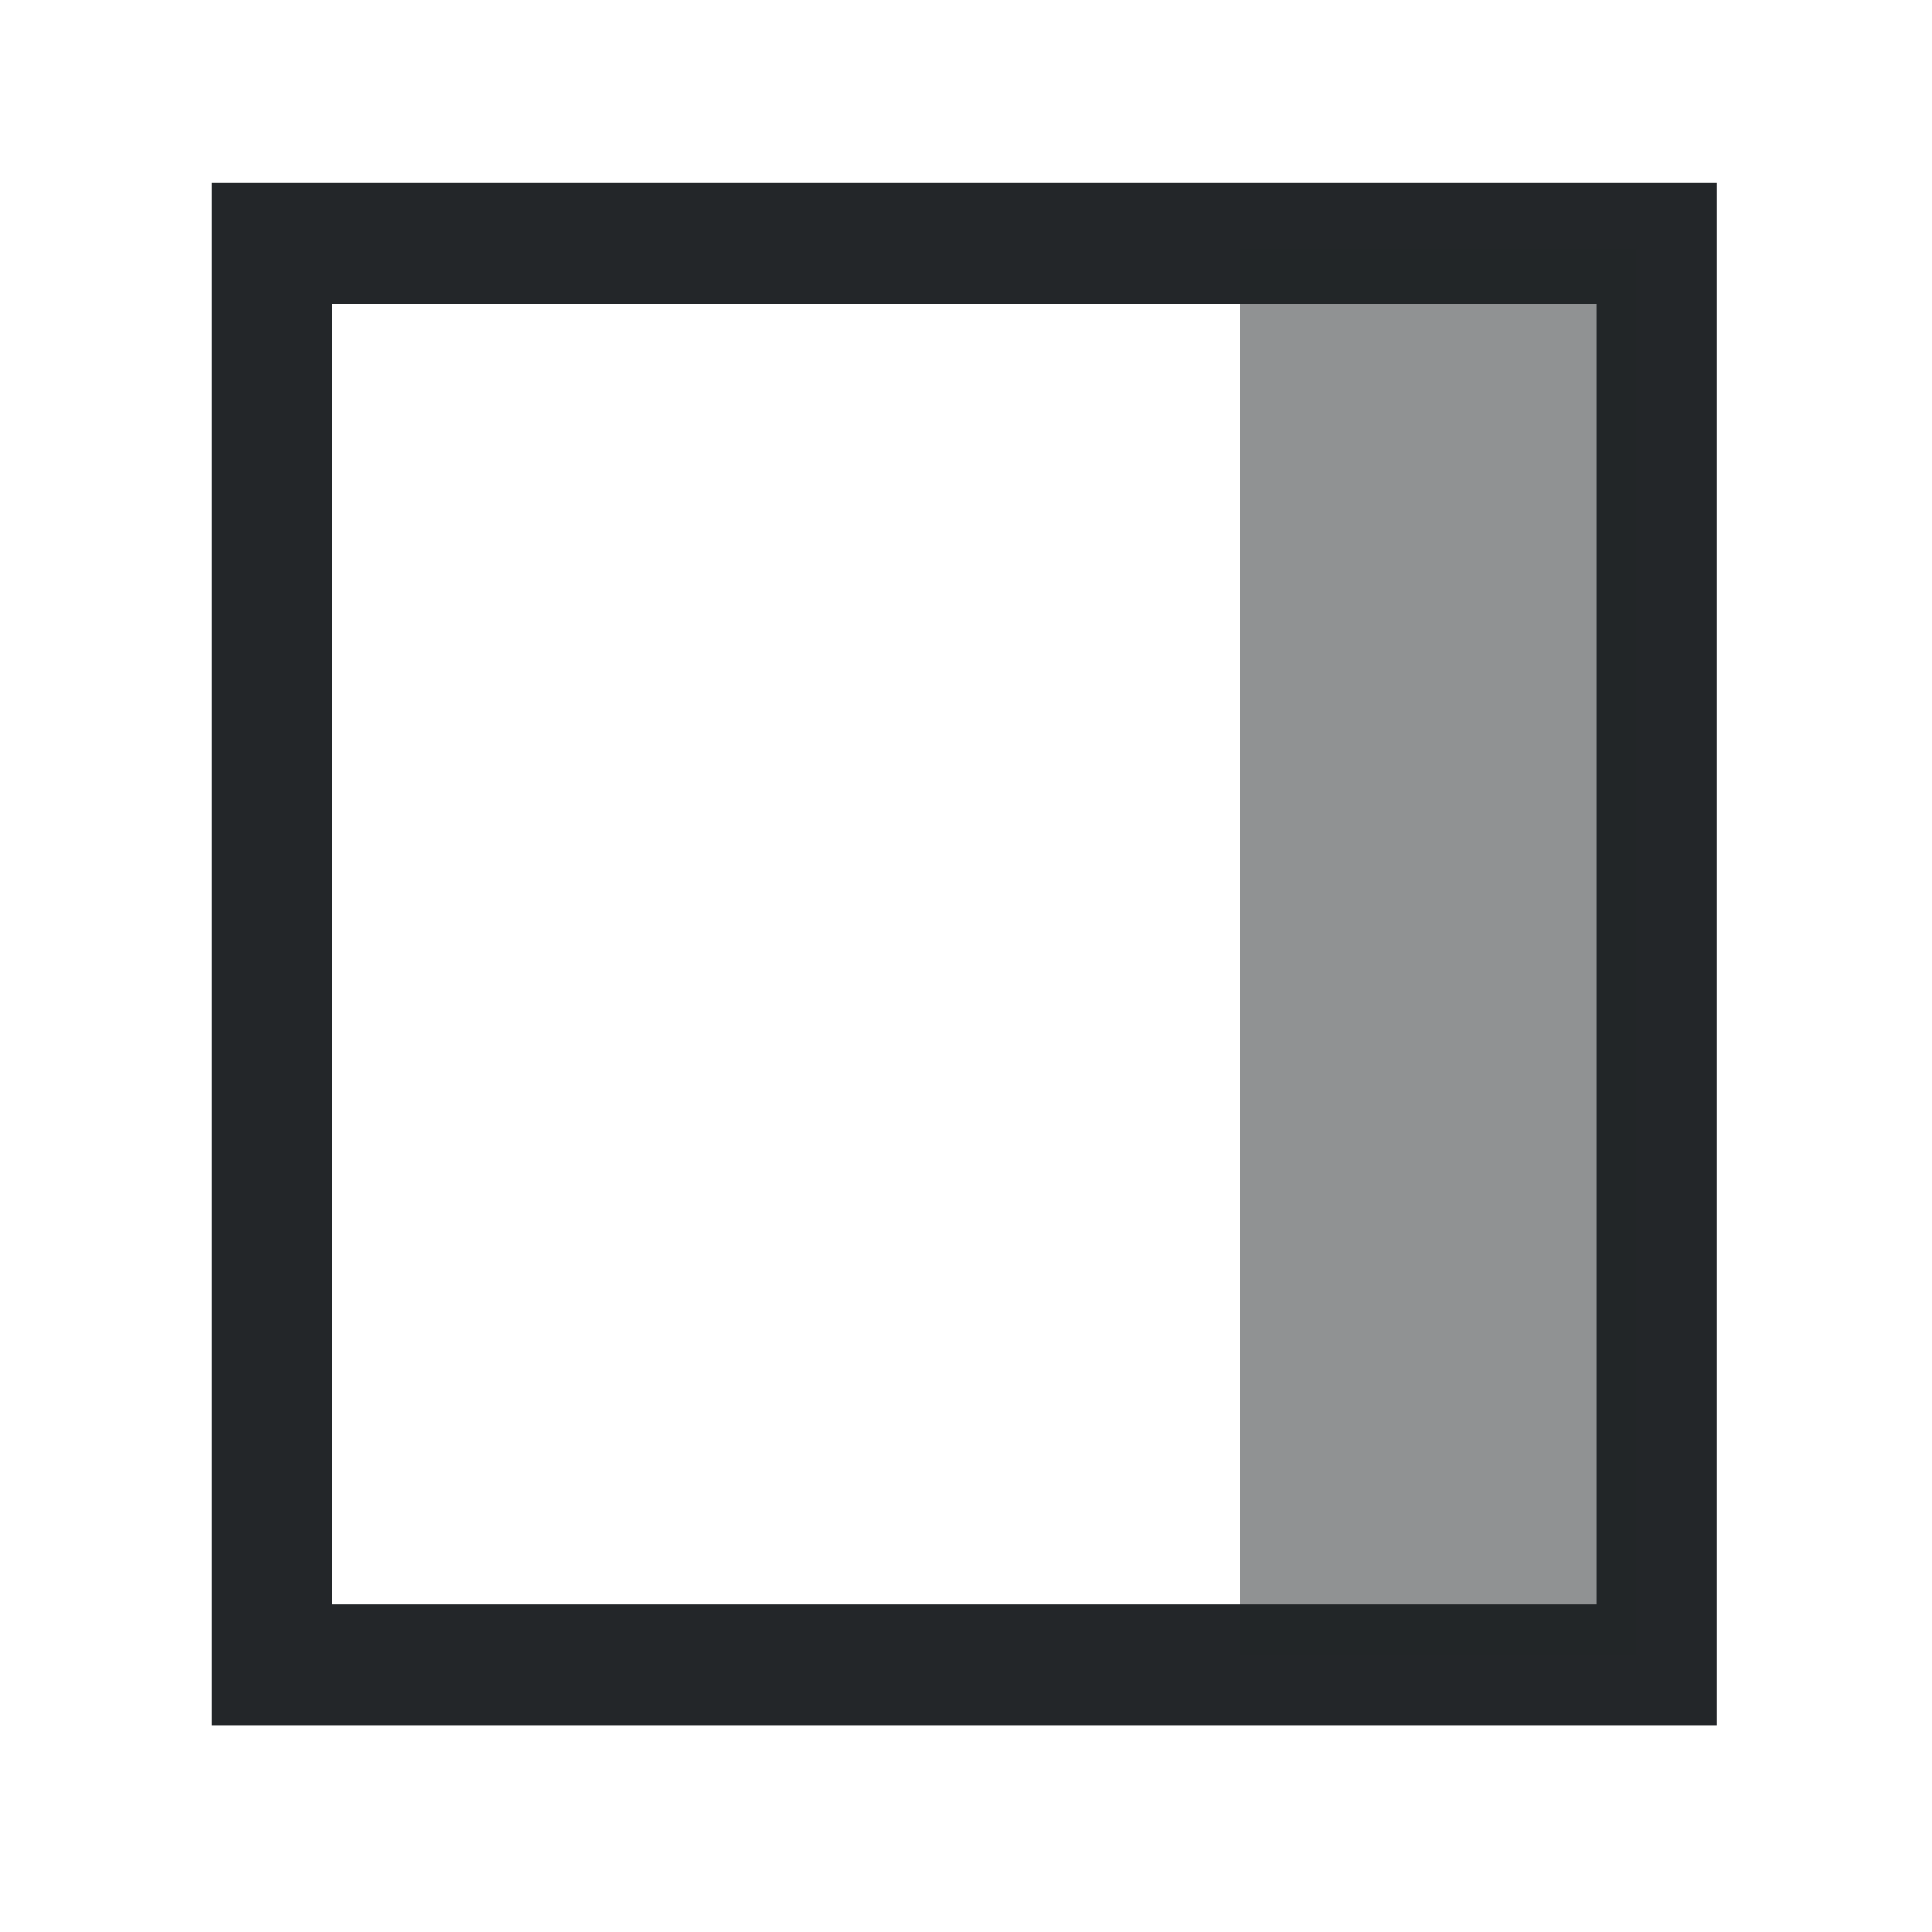
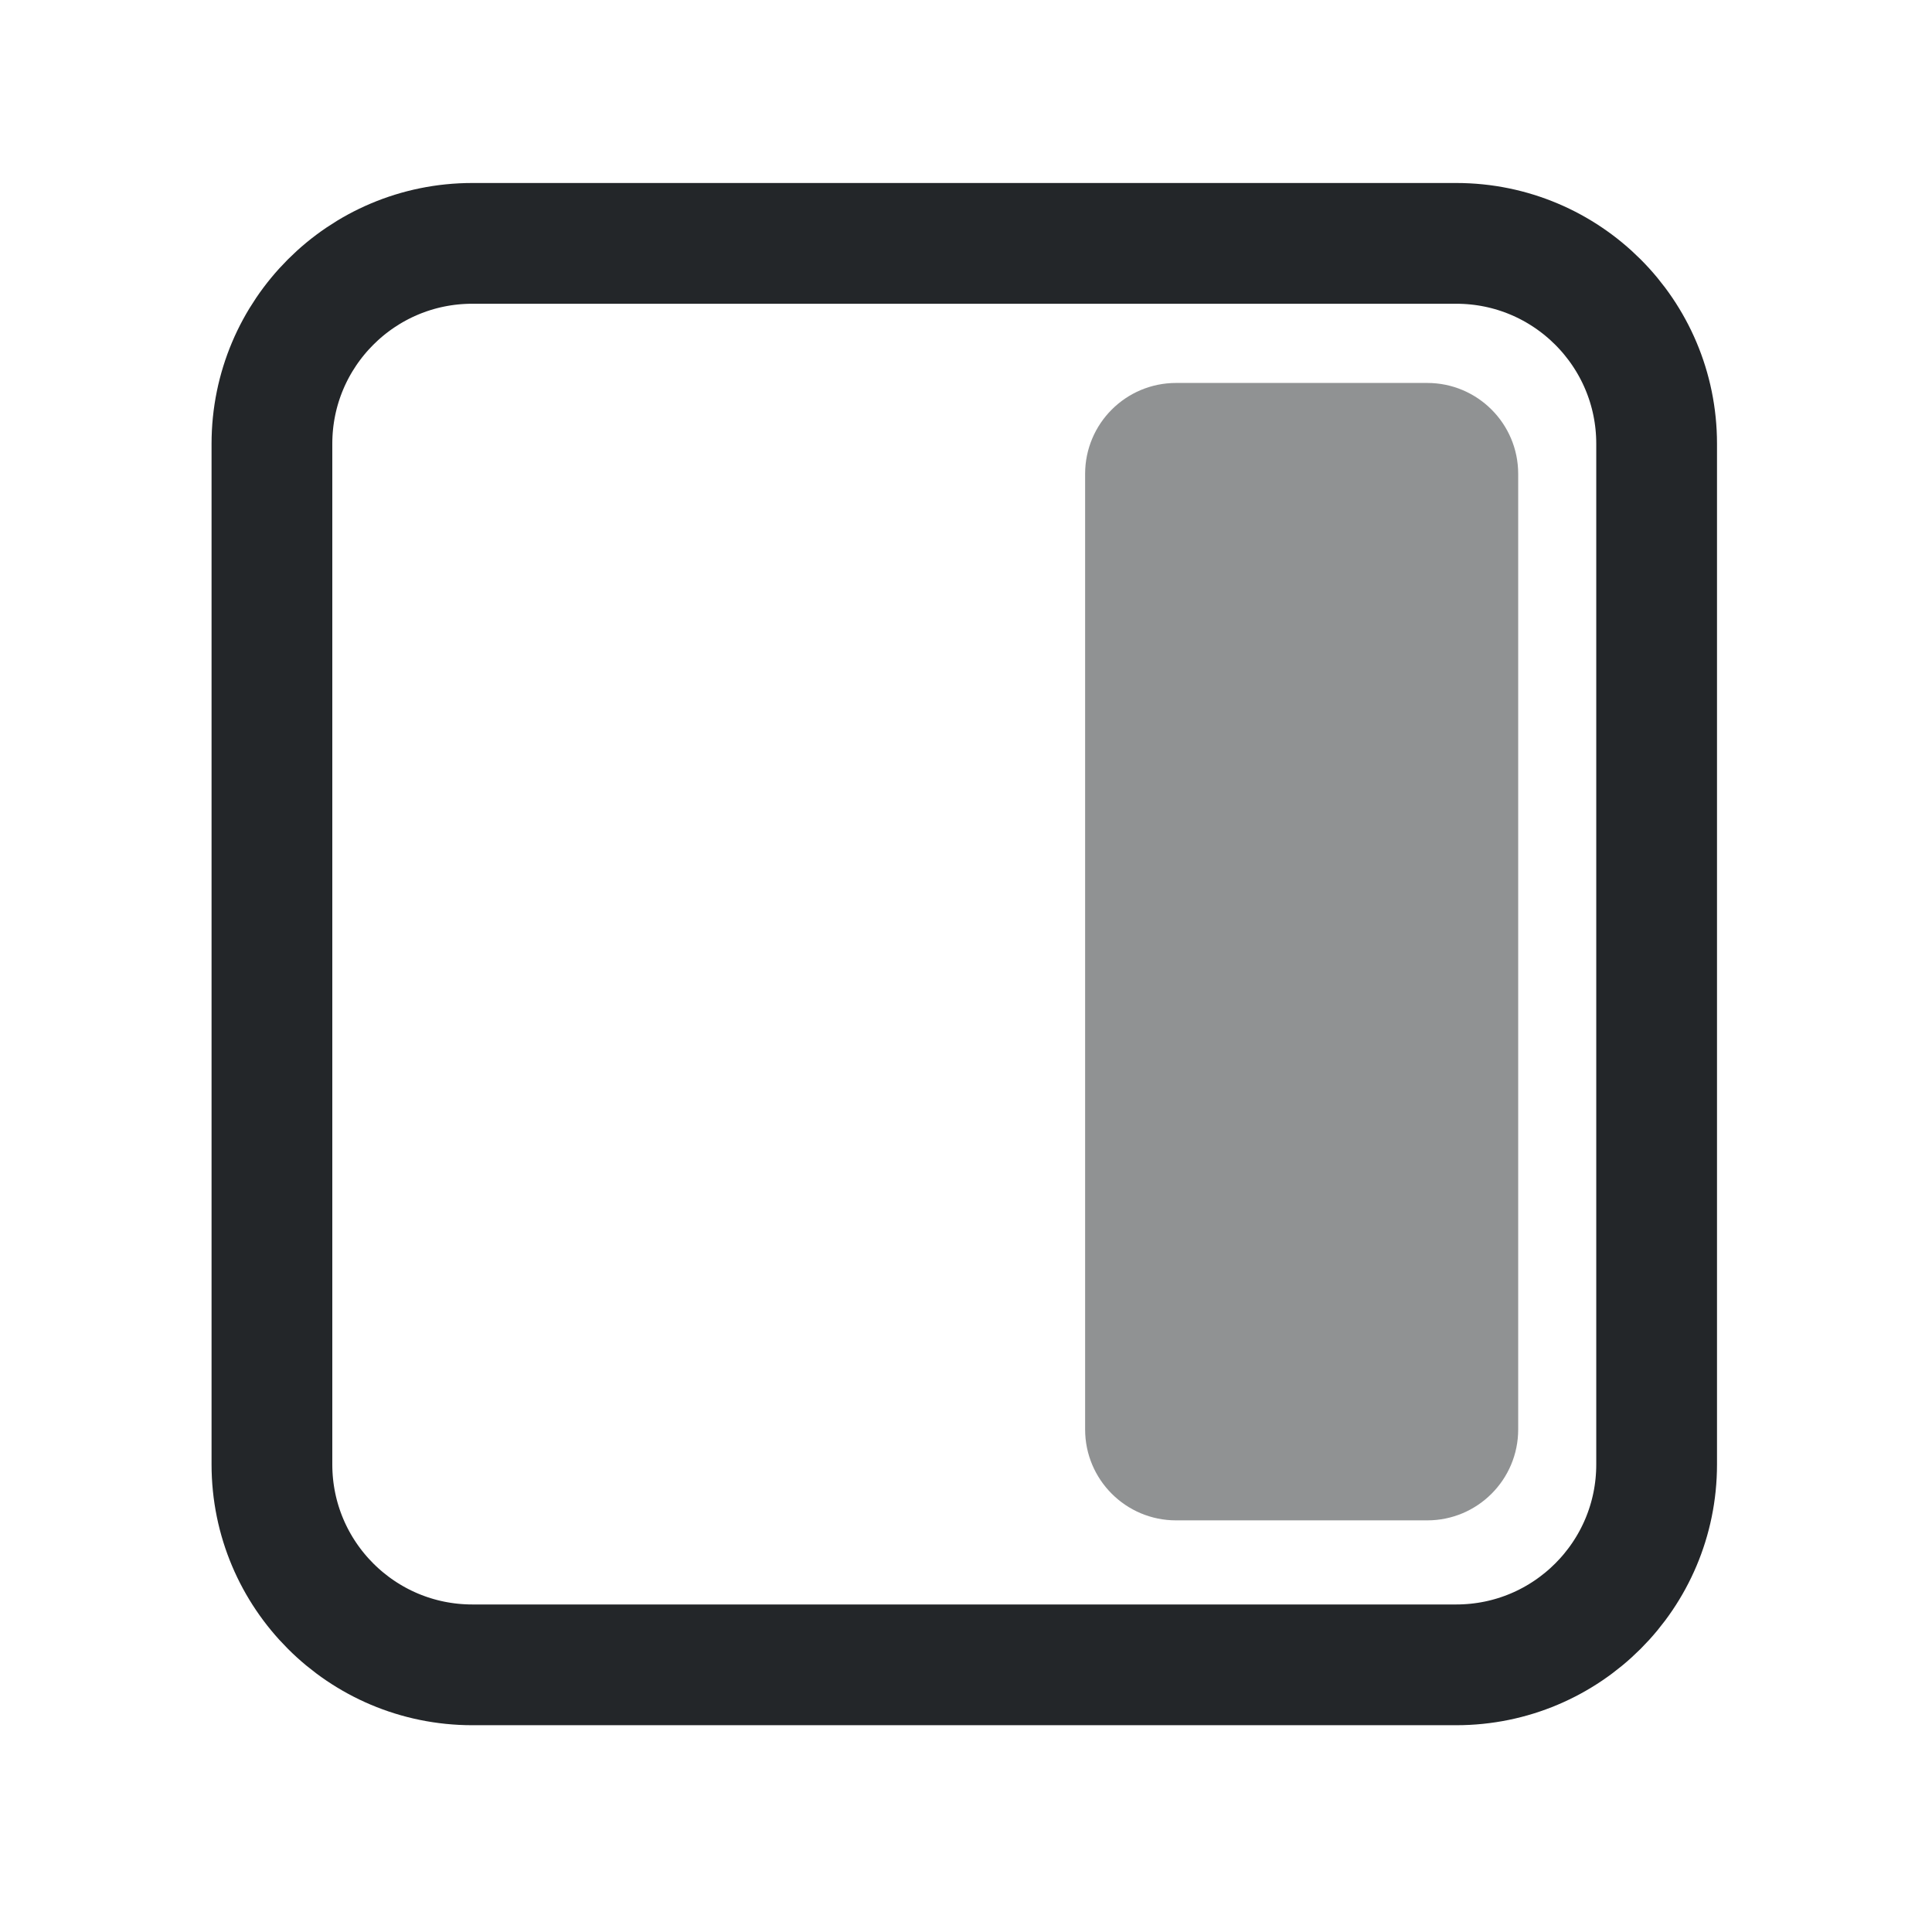
<svg xmlns="http://www.w3.org/2000/svg" viewBox="0 0 32 32" version="1.1" id="svg1">
  <defs id="defs3051">
    <style type="text/css" id="current-color-scheme">
      .ColorScheme-Text {
        color:#232629;
      }
      </style>
  </defs>
-   <rect style="fill:none;stroke:#232629;stroke-width:2;stroke-dasharray:none;stroke-dashoffset:5.112" id="rect1" width="22.935" height="23.544" x="4.504" y="4.031" />
-   <rect style="fill:#232629;fill-opacity:0.5;stroke:none;stroke-width:1;stroke-dasharray:none;stroke-dashoffset:5.112" id="rect2" width="6.558" height="23.309" x="20.543" y="4.109" />
+   <rect style="fill:none;stroke:#232629;stroke-width:2;stroke-dasharray:none;stroke-dashoffset:5.112" id="rect1" width="22.935" height="23.544" x="4.504" y="4.031" ry="3.319" />
+   <rect style="fill:#232629;fill-opacity:0.5;stroke:none;stroke-width:1;stroke-dasharray:none;stroke-dashoffset:5.112" id="rect2" width="7.173" height="18.839" x="17.973" y="6.343" ry="1.506" />
</svg>
